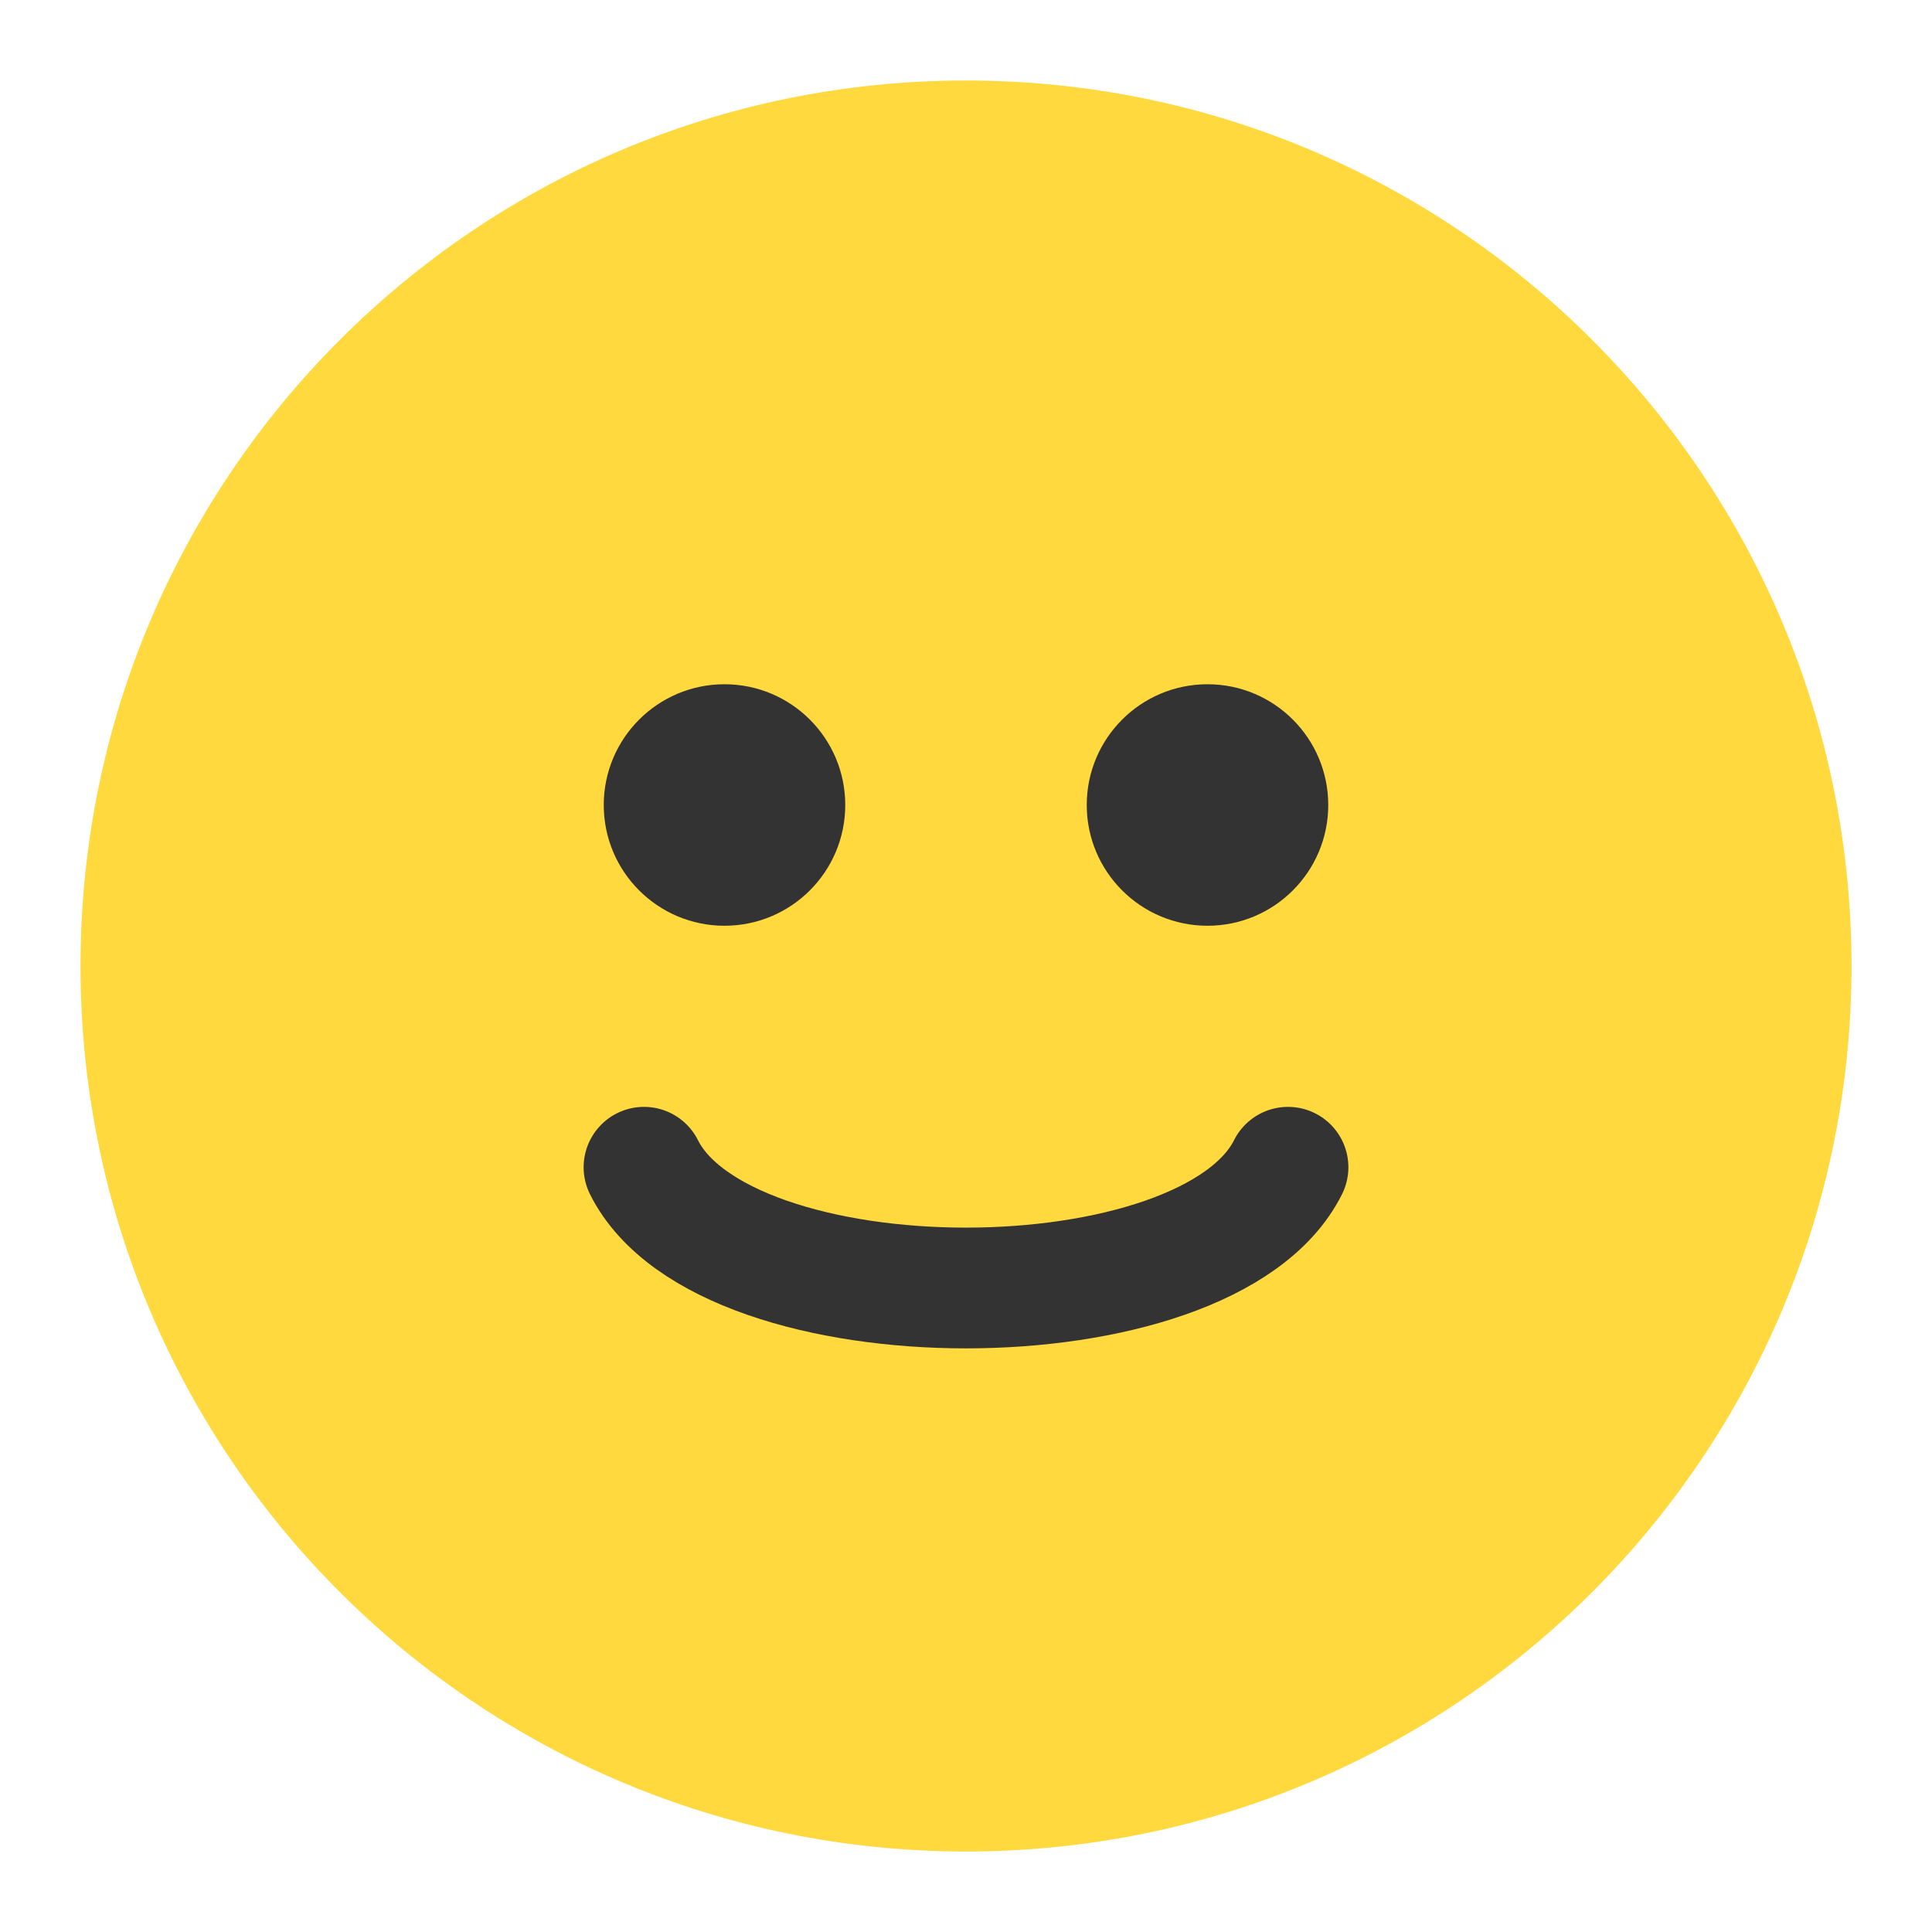
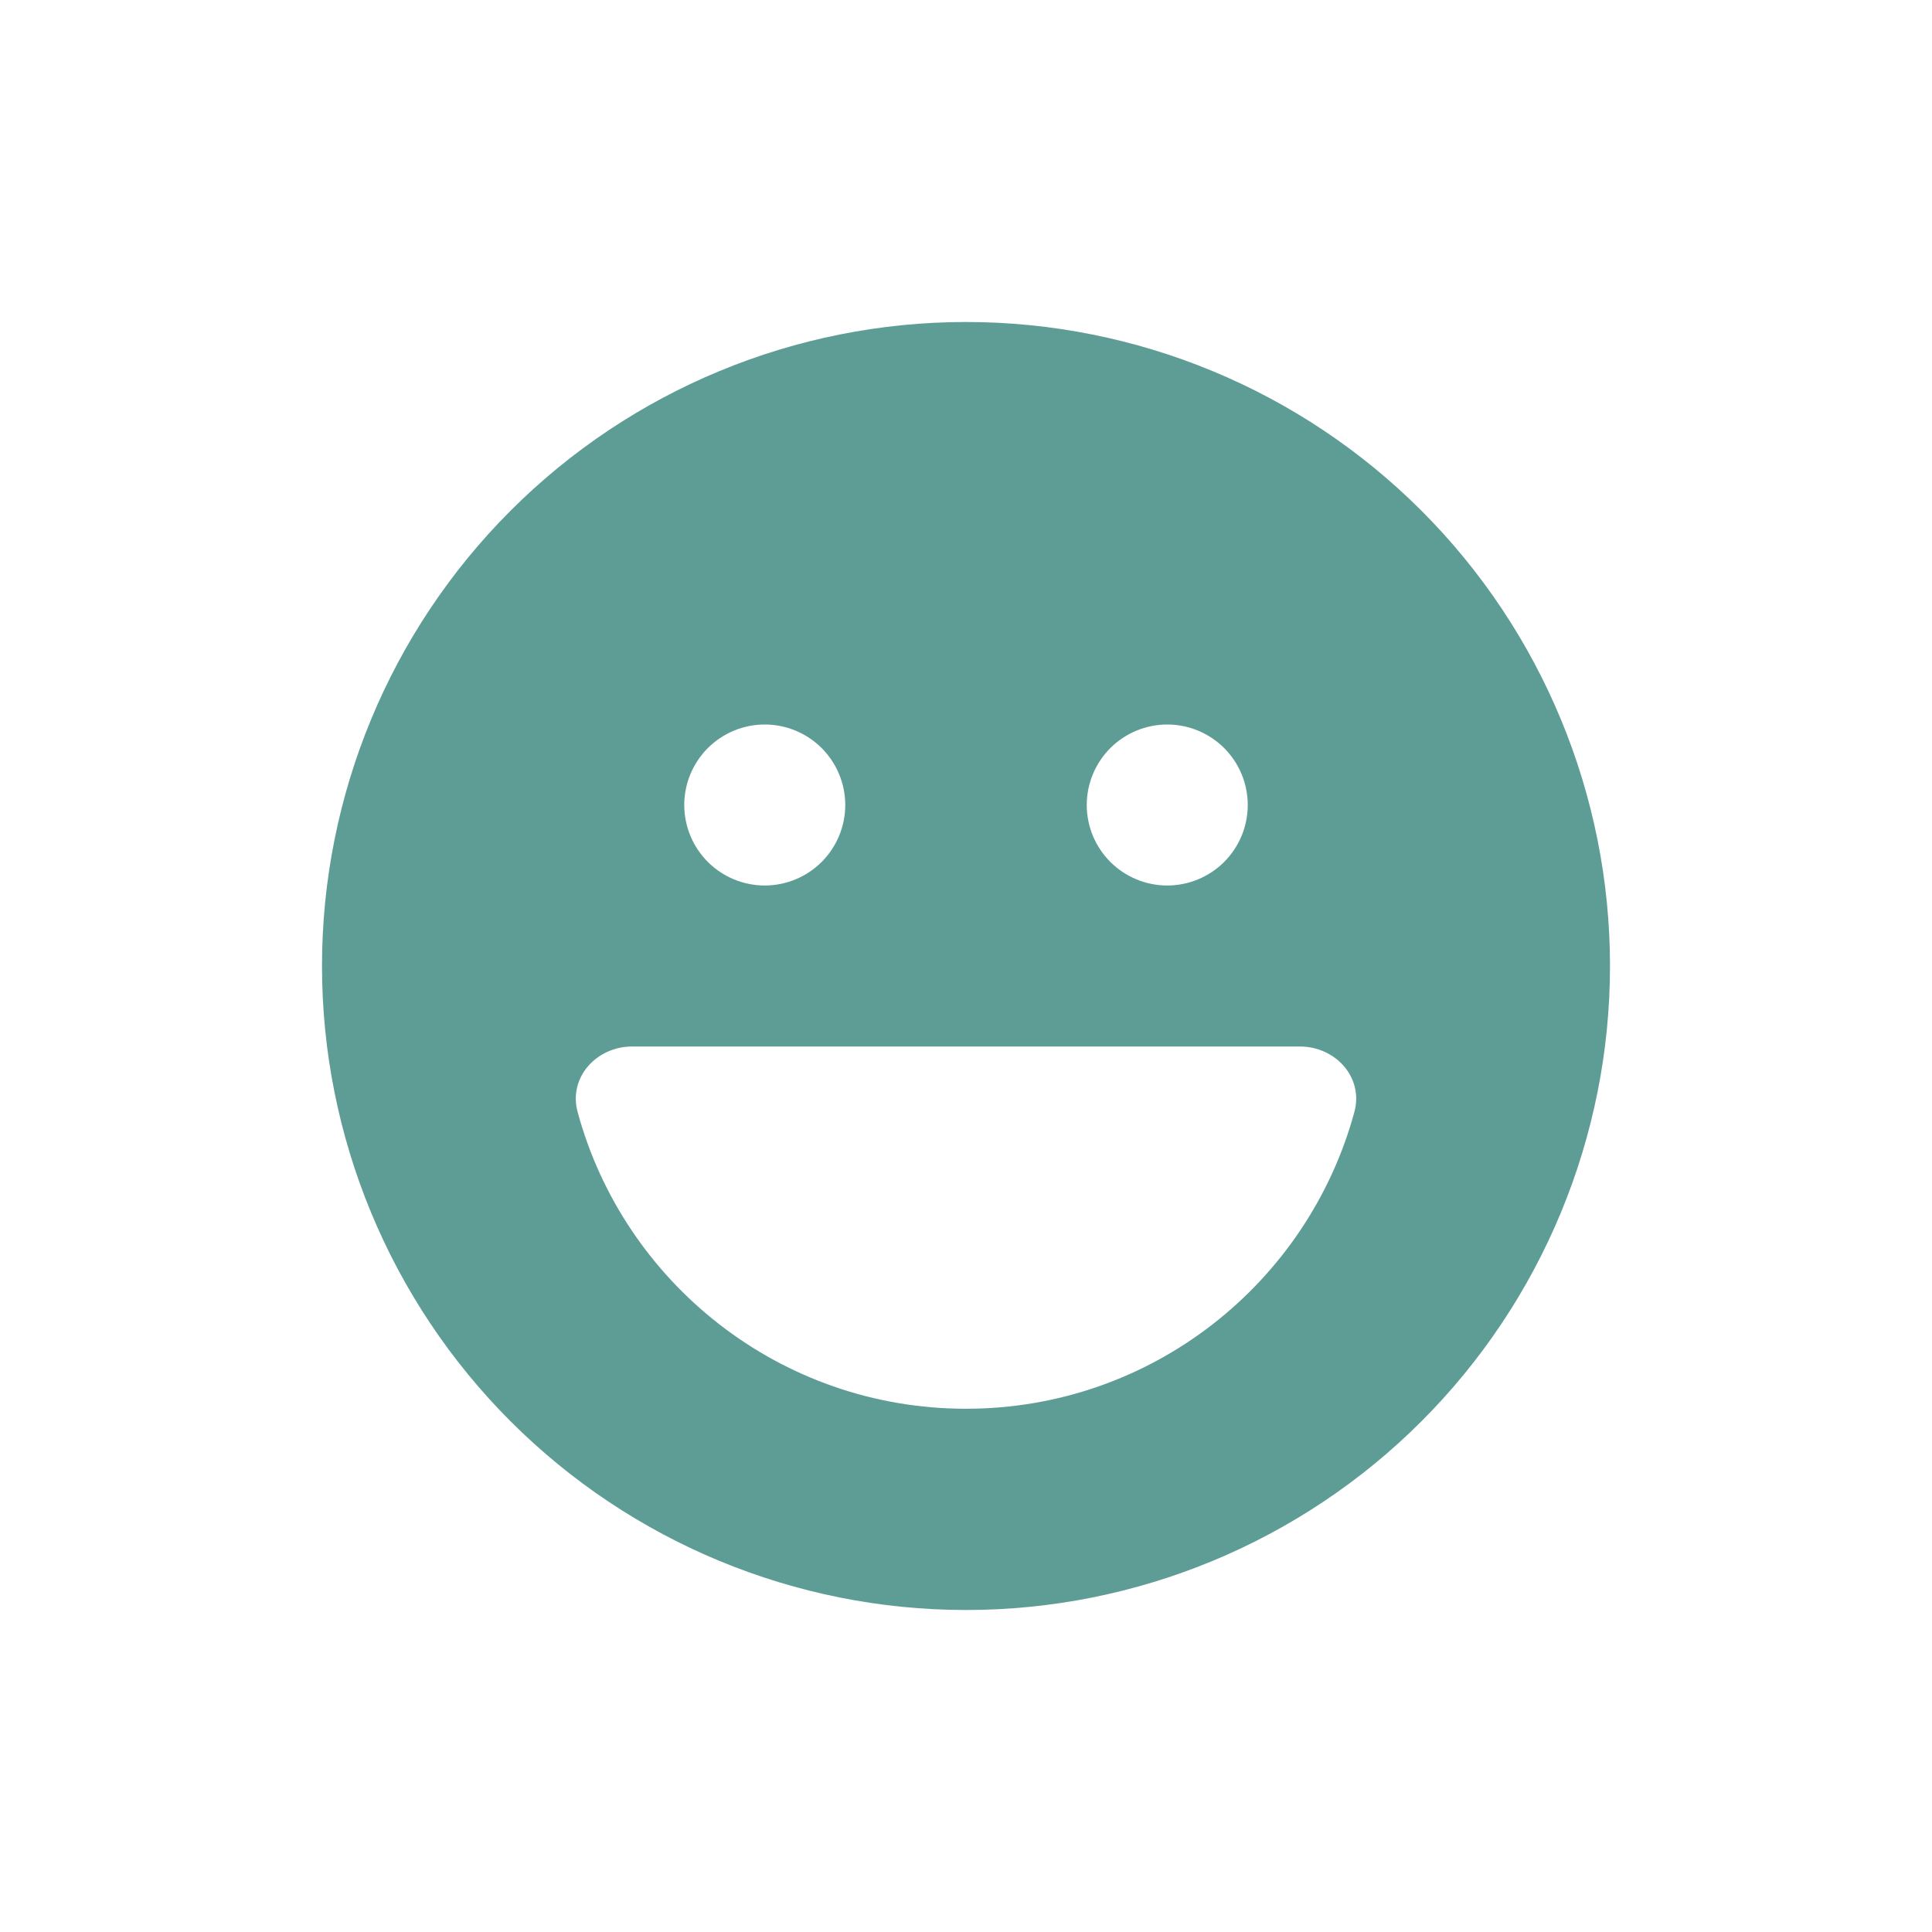
- <svg xmlns="http://www.w3.org/2000/svg" viewBox="0 0 24 24" fill="none">
-   <circle cx="12" cy="12" r="11" fill="#FFD93D" />
-   <circle cx="9" cy="10" r="1.5" fill="#333" />
-   <circle cx="15" cy="10" r="1.5" fill="#333" />
-   <path d="M8 14.5c1 2 7 2 8 0" stroke="#333" stroke-width="1.5" stroke-linecap="round" />
+ <svg xmlns="http://www.w3.org/2000/svg" width="30" height="30" viewBox="0 0 30 30" fill="none">
+   <path d="M15 25C17.652 25 20.196 23.946 22.071 22.071C23.946 20.196 25 17.652 25 15C25 12.348 23.946 9.804 22.071 7.929C20.196 6.054 17.652 5 15 5C12.348 5 9.804 6.054 7.929 7.929C6.054 9.804 5 12.348 5 15C5 17.652 6.054 20.196 7.929 22.071C9.804 23.946 12.348 25 15 25ZM8.969 17.266C8.824 16.73 9.262 16.25 9.816 16.25H20.184C20.738 16.25 21.176 16.73 21.031 17.266C20.309 19.922 17.883 21.875 15 21.875C12.117 21.875 9.688 19.922 8.969 17.266ZM10.625 12.5C10.625 12.168 10.757 11.851 10.991 11.616C11.226 11.382 11.543 11.25 11.875 11.25C12.207 11.25 12.524 11.382 12.759 11.616C12.993 11.851 13.125 12.168 13.125 12.5C13.125 12.832 12.993 13.149 12.759 13.384C12.524 13.618 12.207 13.75 11.875 13.75C11.543 13.75 11.226 13.618 10.991 13.384C10.757 13.149 10.625 12.832 10.625 12.5ZM18.125 11.25C18.456 11.25 18.774 11.382 19.009 11.616C19.243 11.851 19.375 12.168 19.375 12.5C19.375 12.832 19.243 13.149 19.009 13.384C18.774 13.618 18.456 13.75 18.125 13.75C17.794 13.75 17.476 13.618 17.241 13.384C17.007 13.149 16.875 12.832 16.875 12.5C16.875 12.168 17.007 11.851 17.241 11.616C17.476 11.382 17.794 11.25 18.125 11.25Z" fill="#5E9D96" />
</svg>
